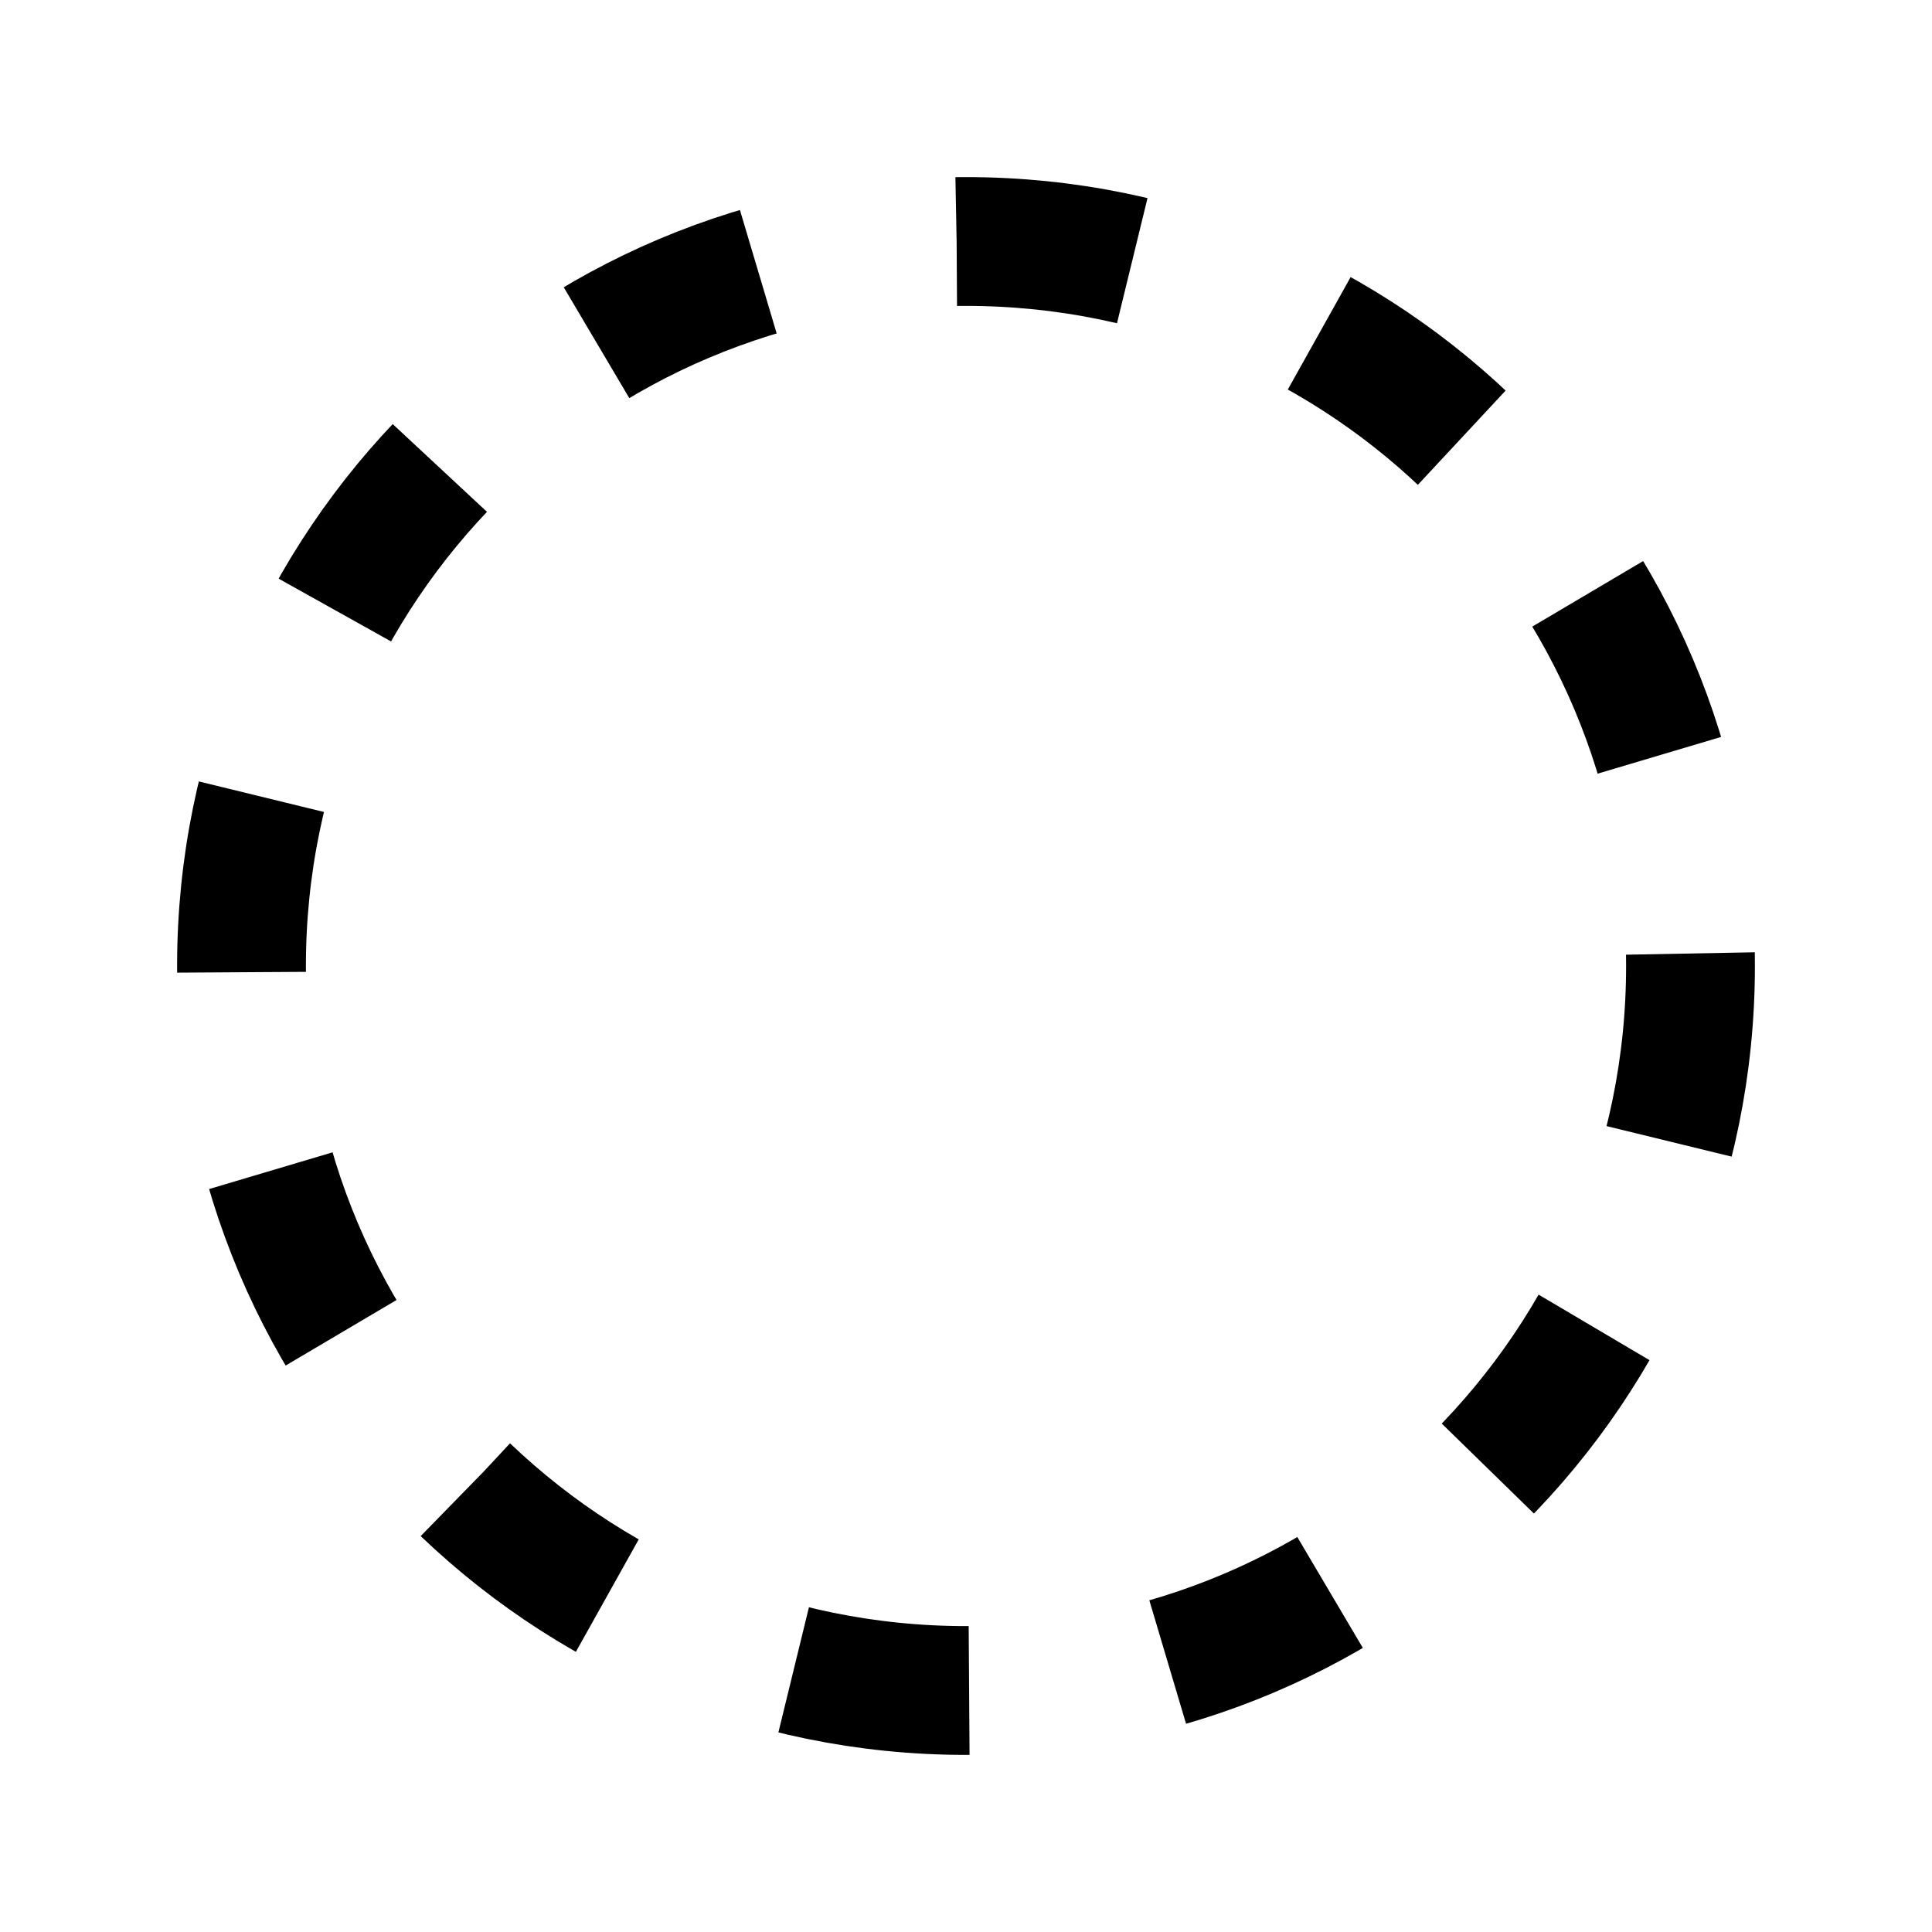
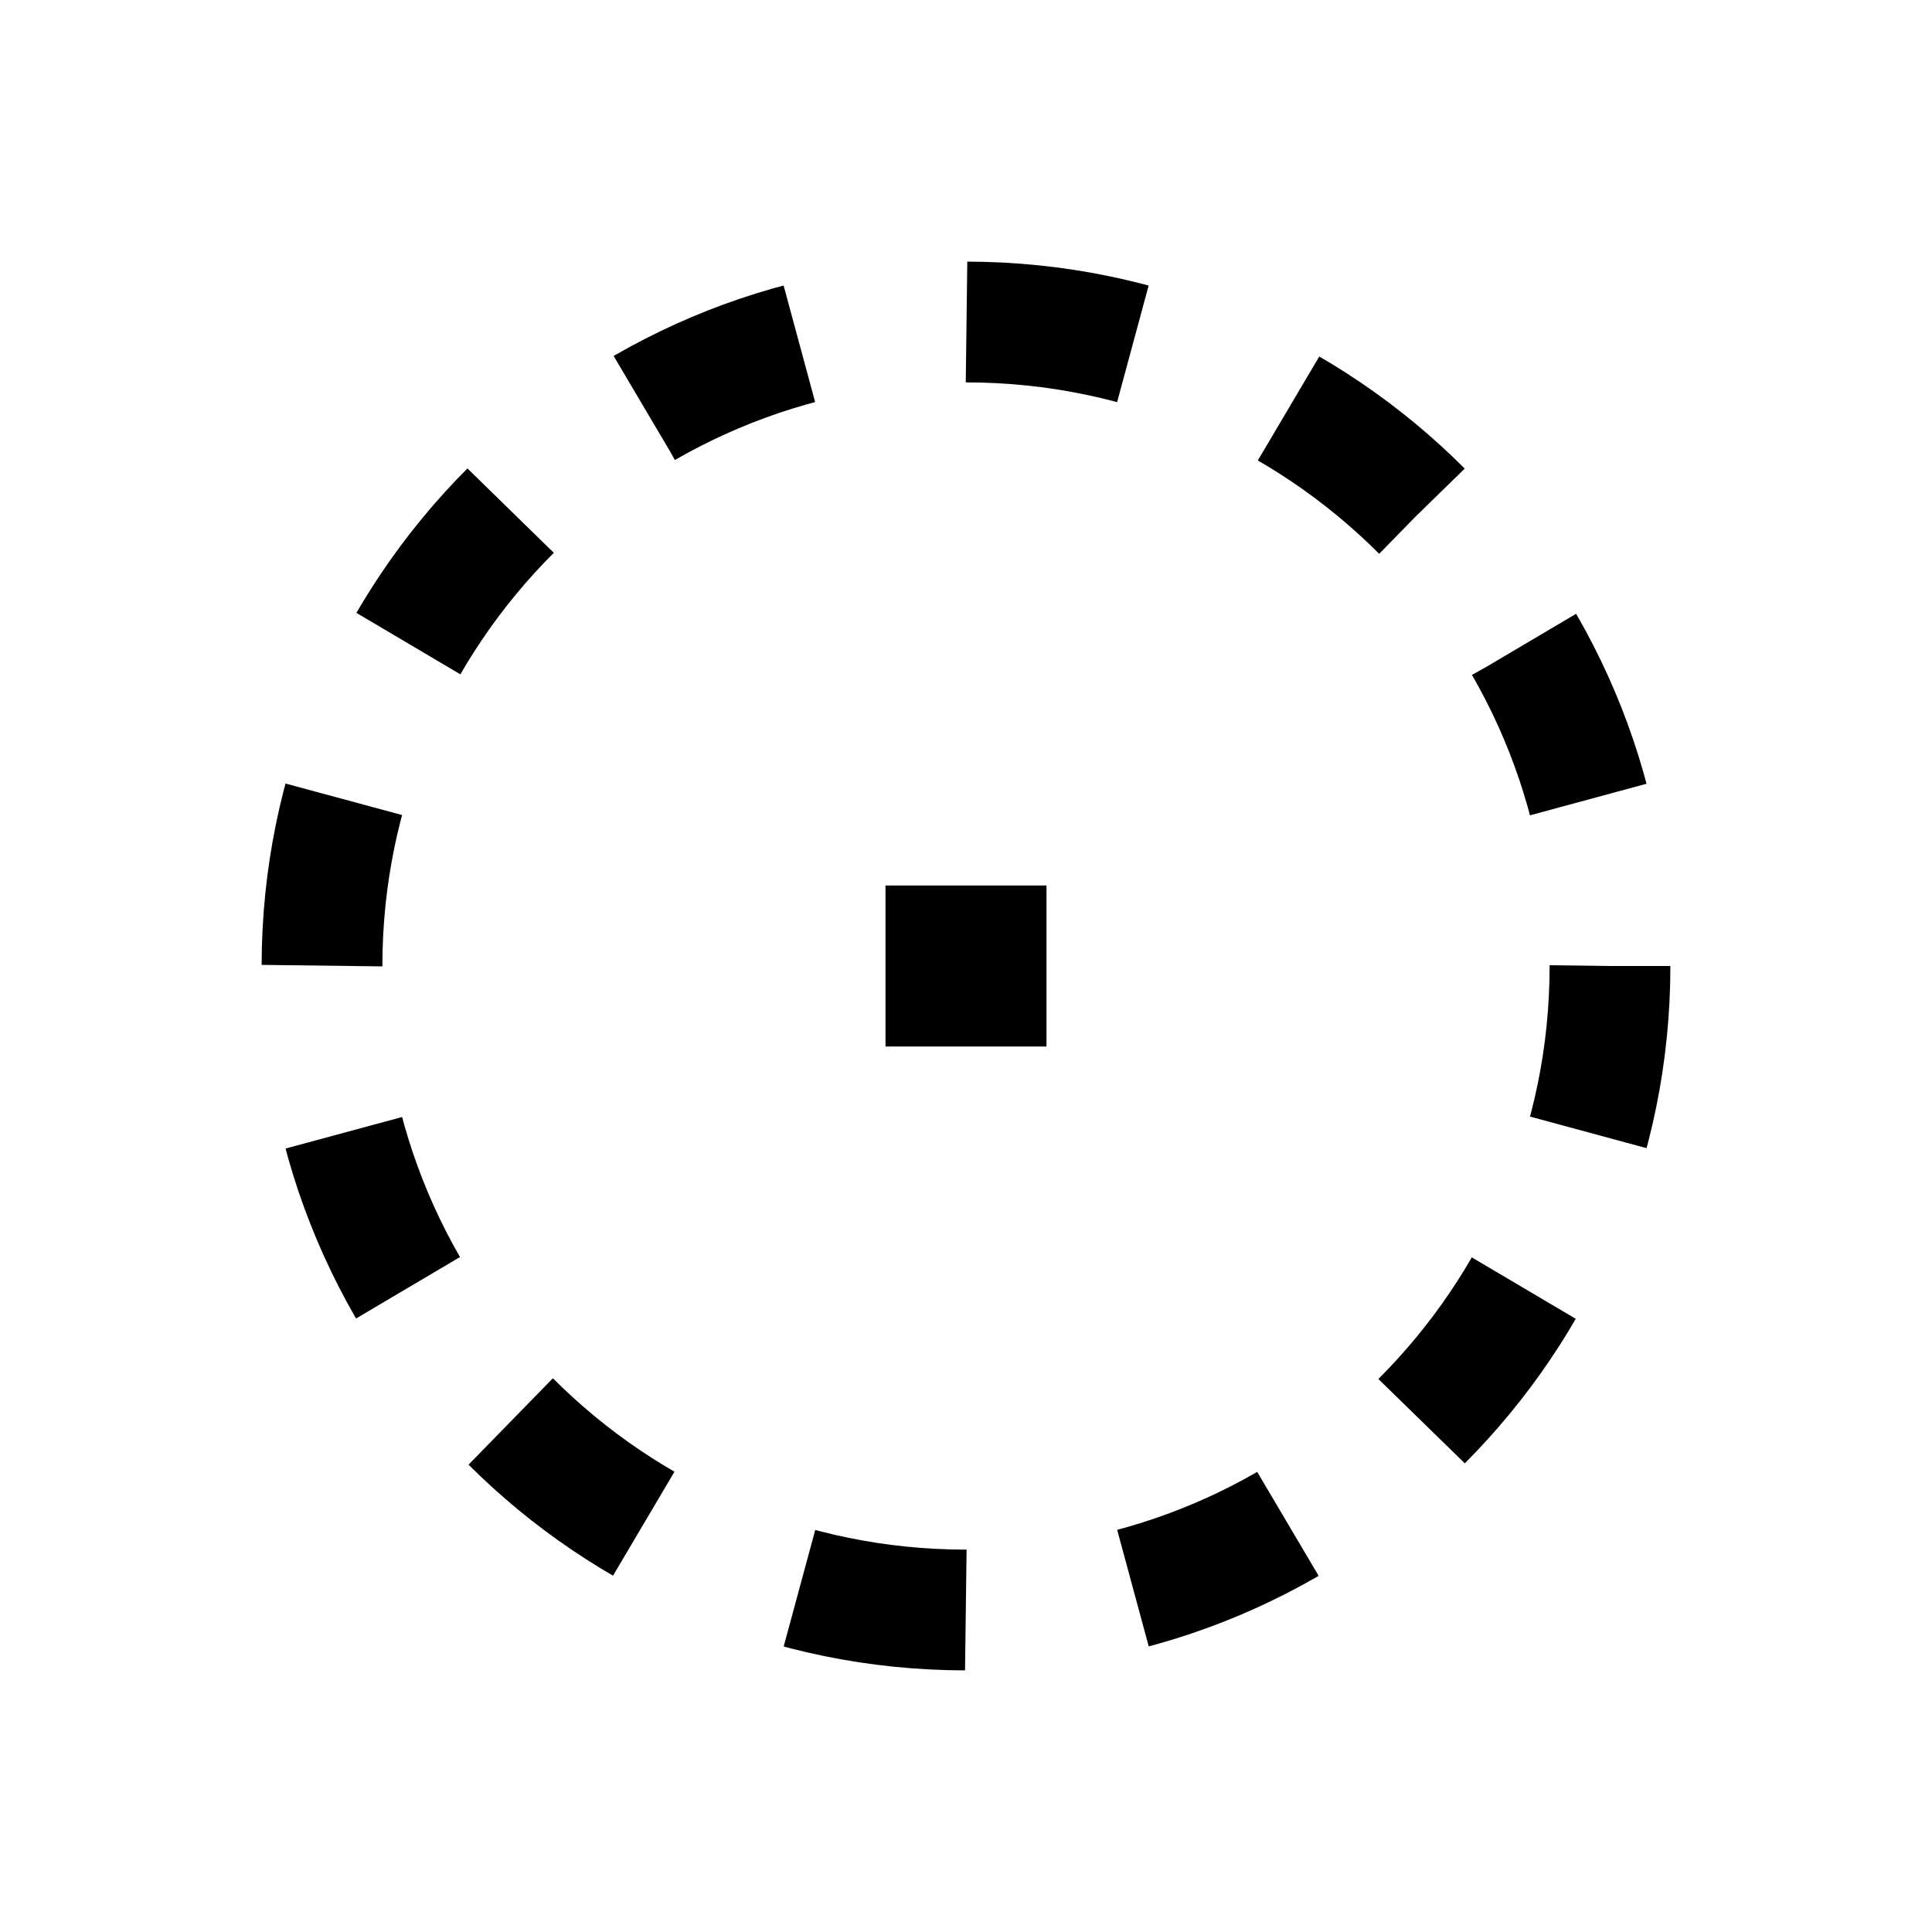
- <svg xmlns="http://www.w3.org/2000/svg" viewBox="0 0 24 24" width="24" height="24">
-   <circle cx="12" cy="12" r="9" fill="none" stroke="currentColor" stroke-width="1.6" stroke-dasharray="2.2 2.5" />
+ <svg xmlns="http://www.w3.org/2000/svg" viewBox="0 0 24 24" width="24" height="24" fill="none" stroke="currentColor" stroke-width="1.5" stroke-linecap="butt" stroke-linejoin="miter">
+   <circle cx="12" cy="12" r="8" stroke-dasharray="2.09 2.1" />
+   <rect x="11" y="11" width="2" height="2" fill="currentColor" stroke="none" />
</svg>
